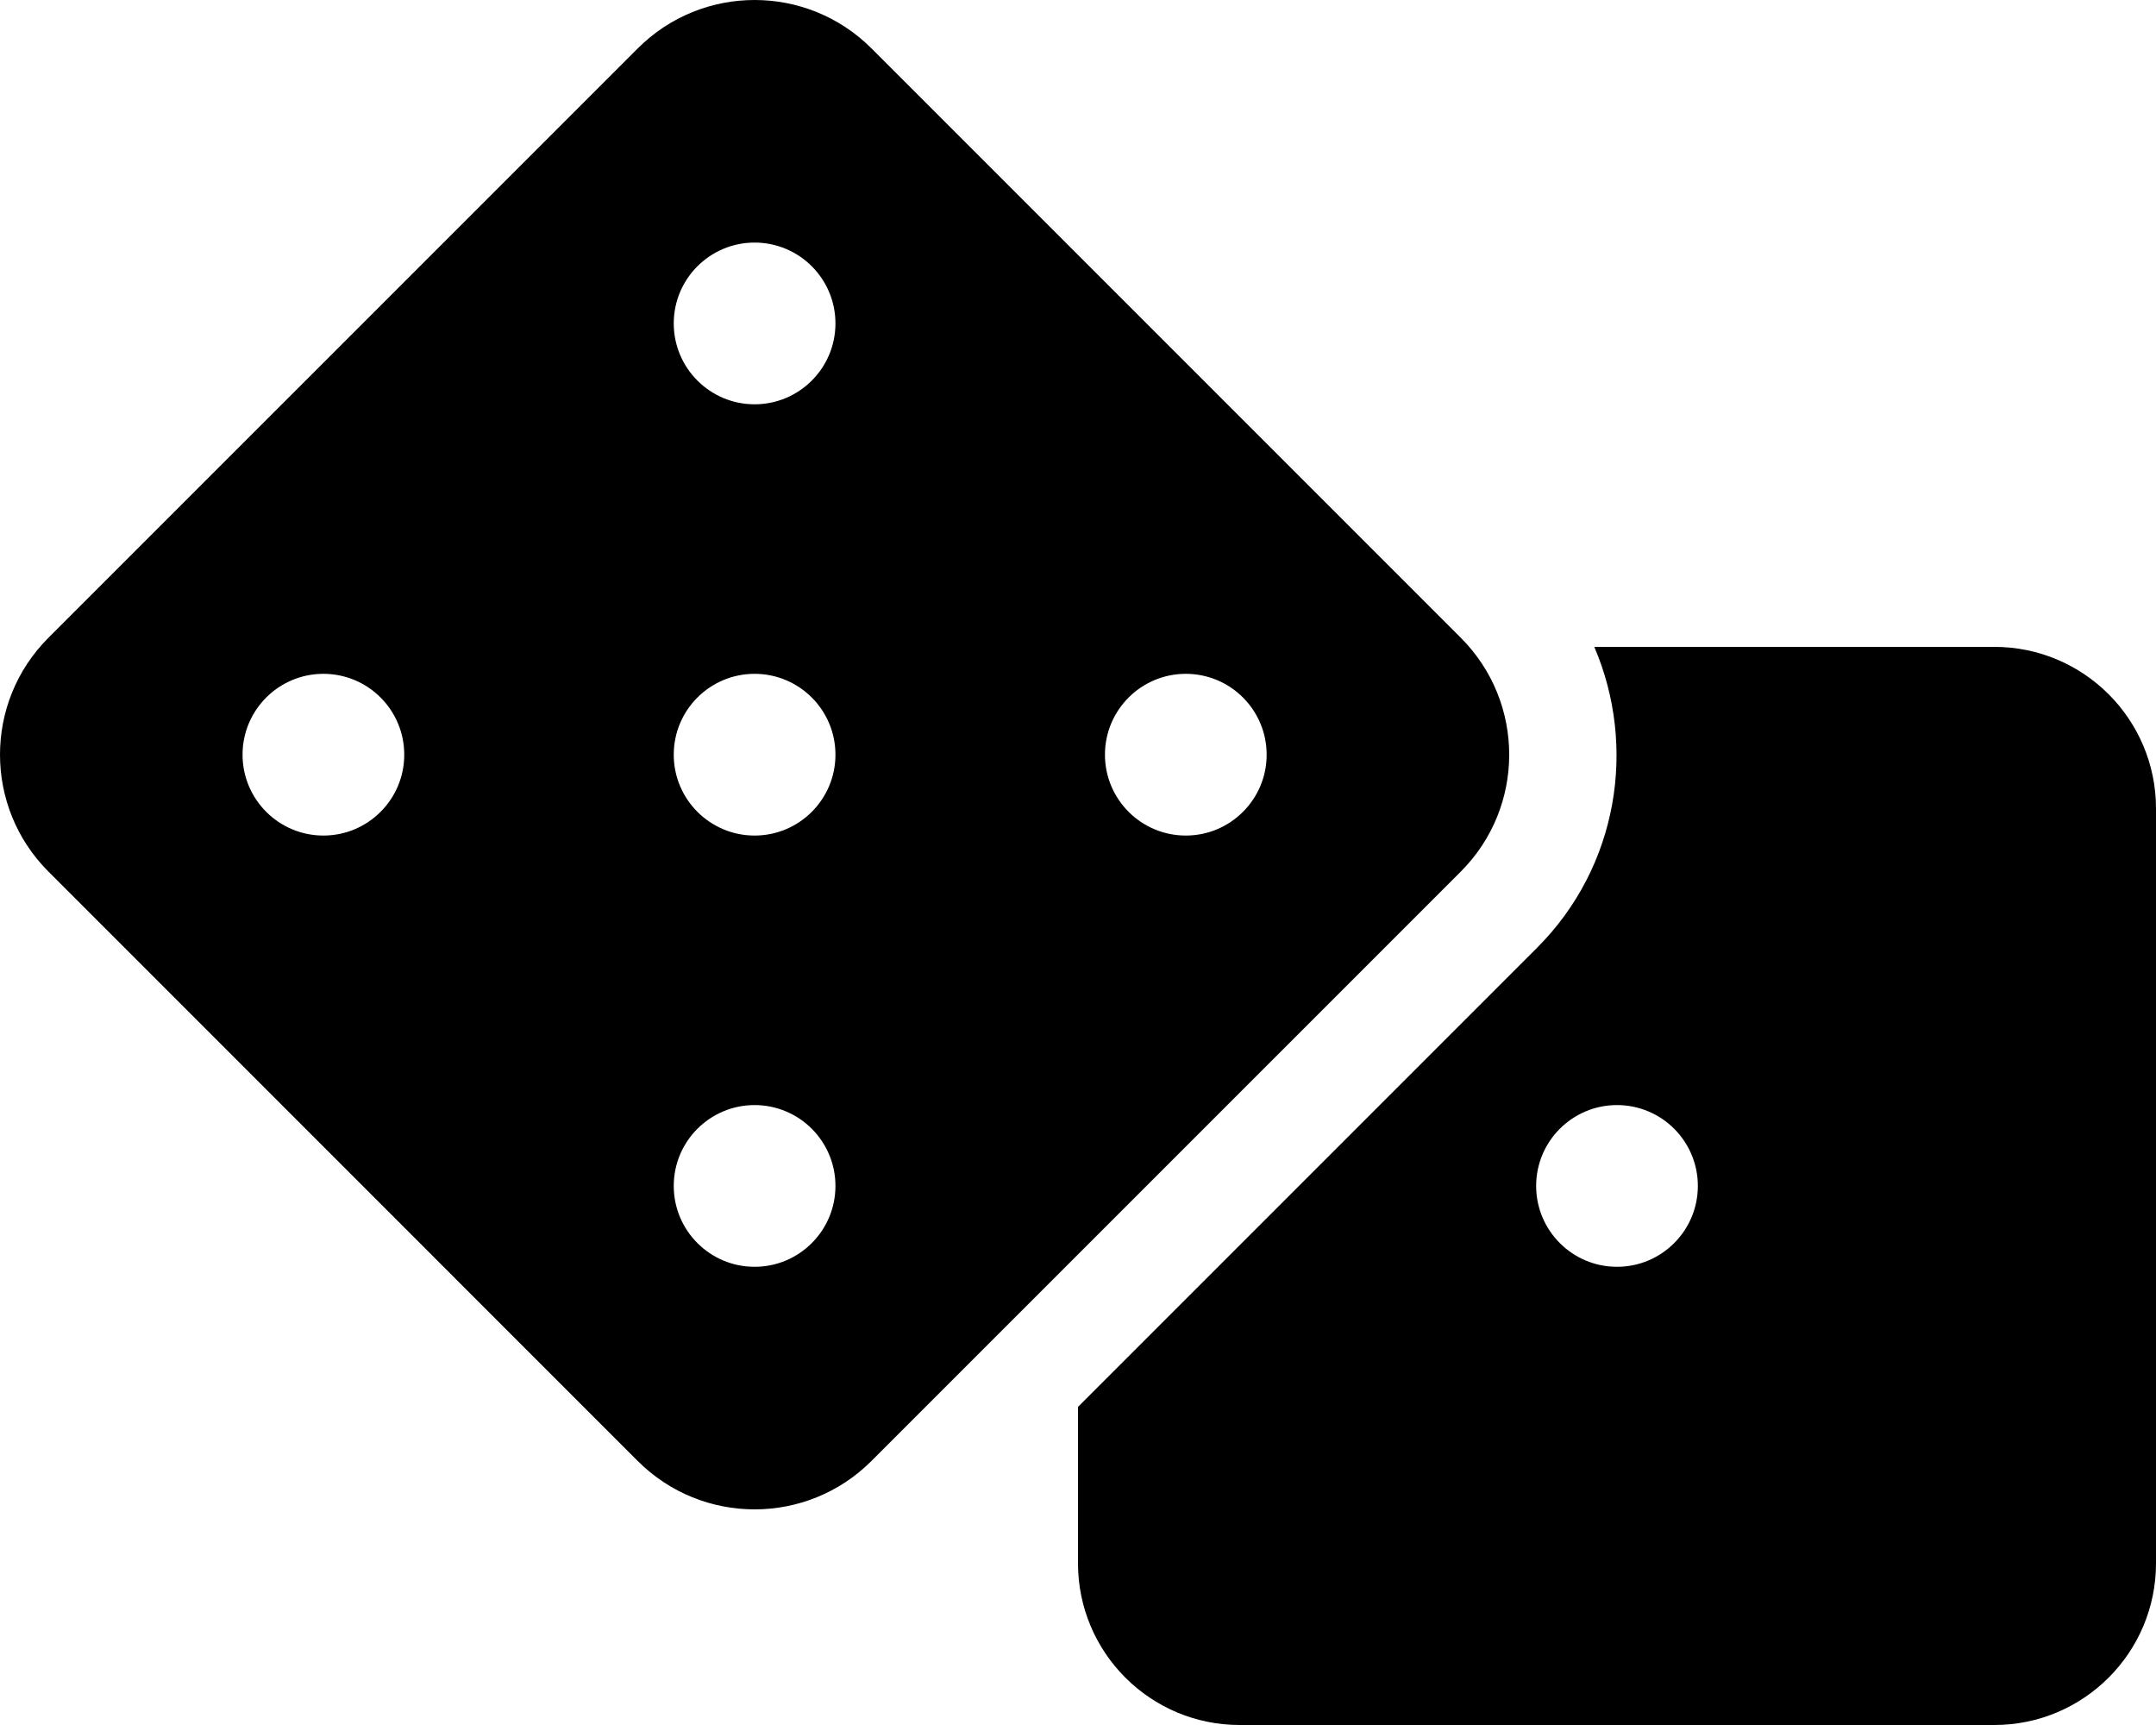
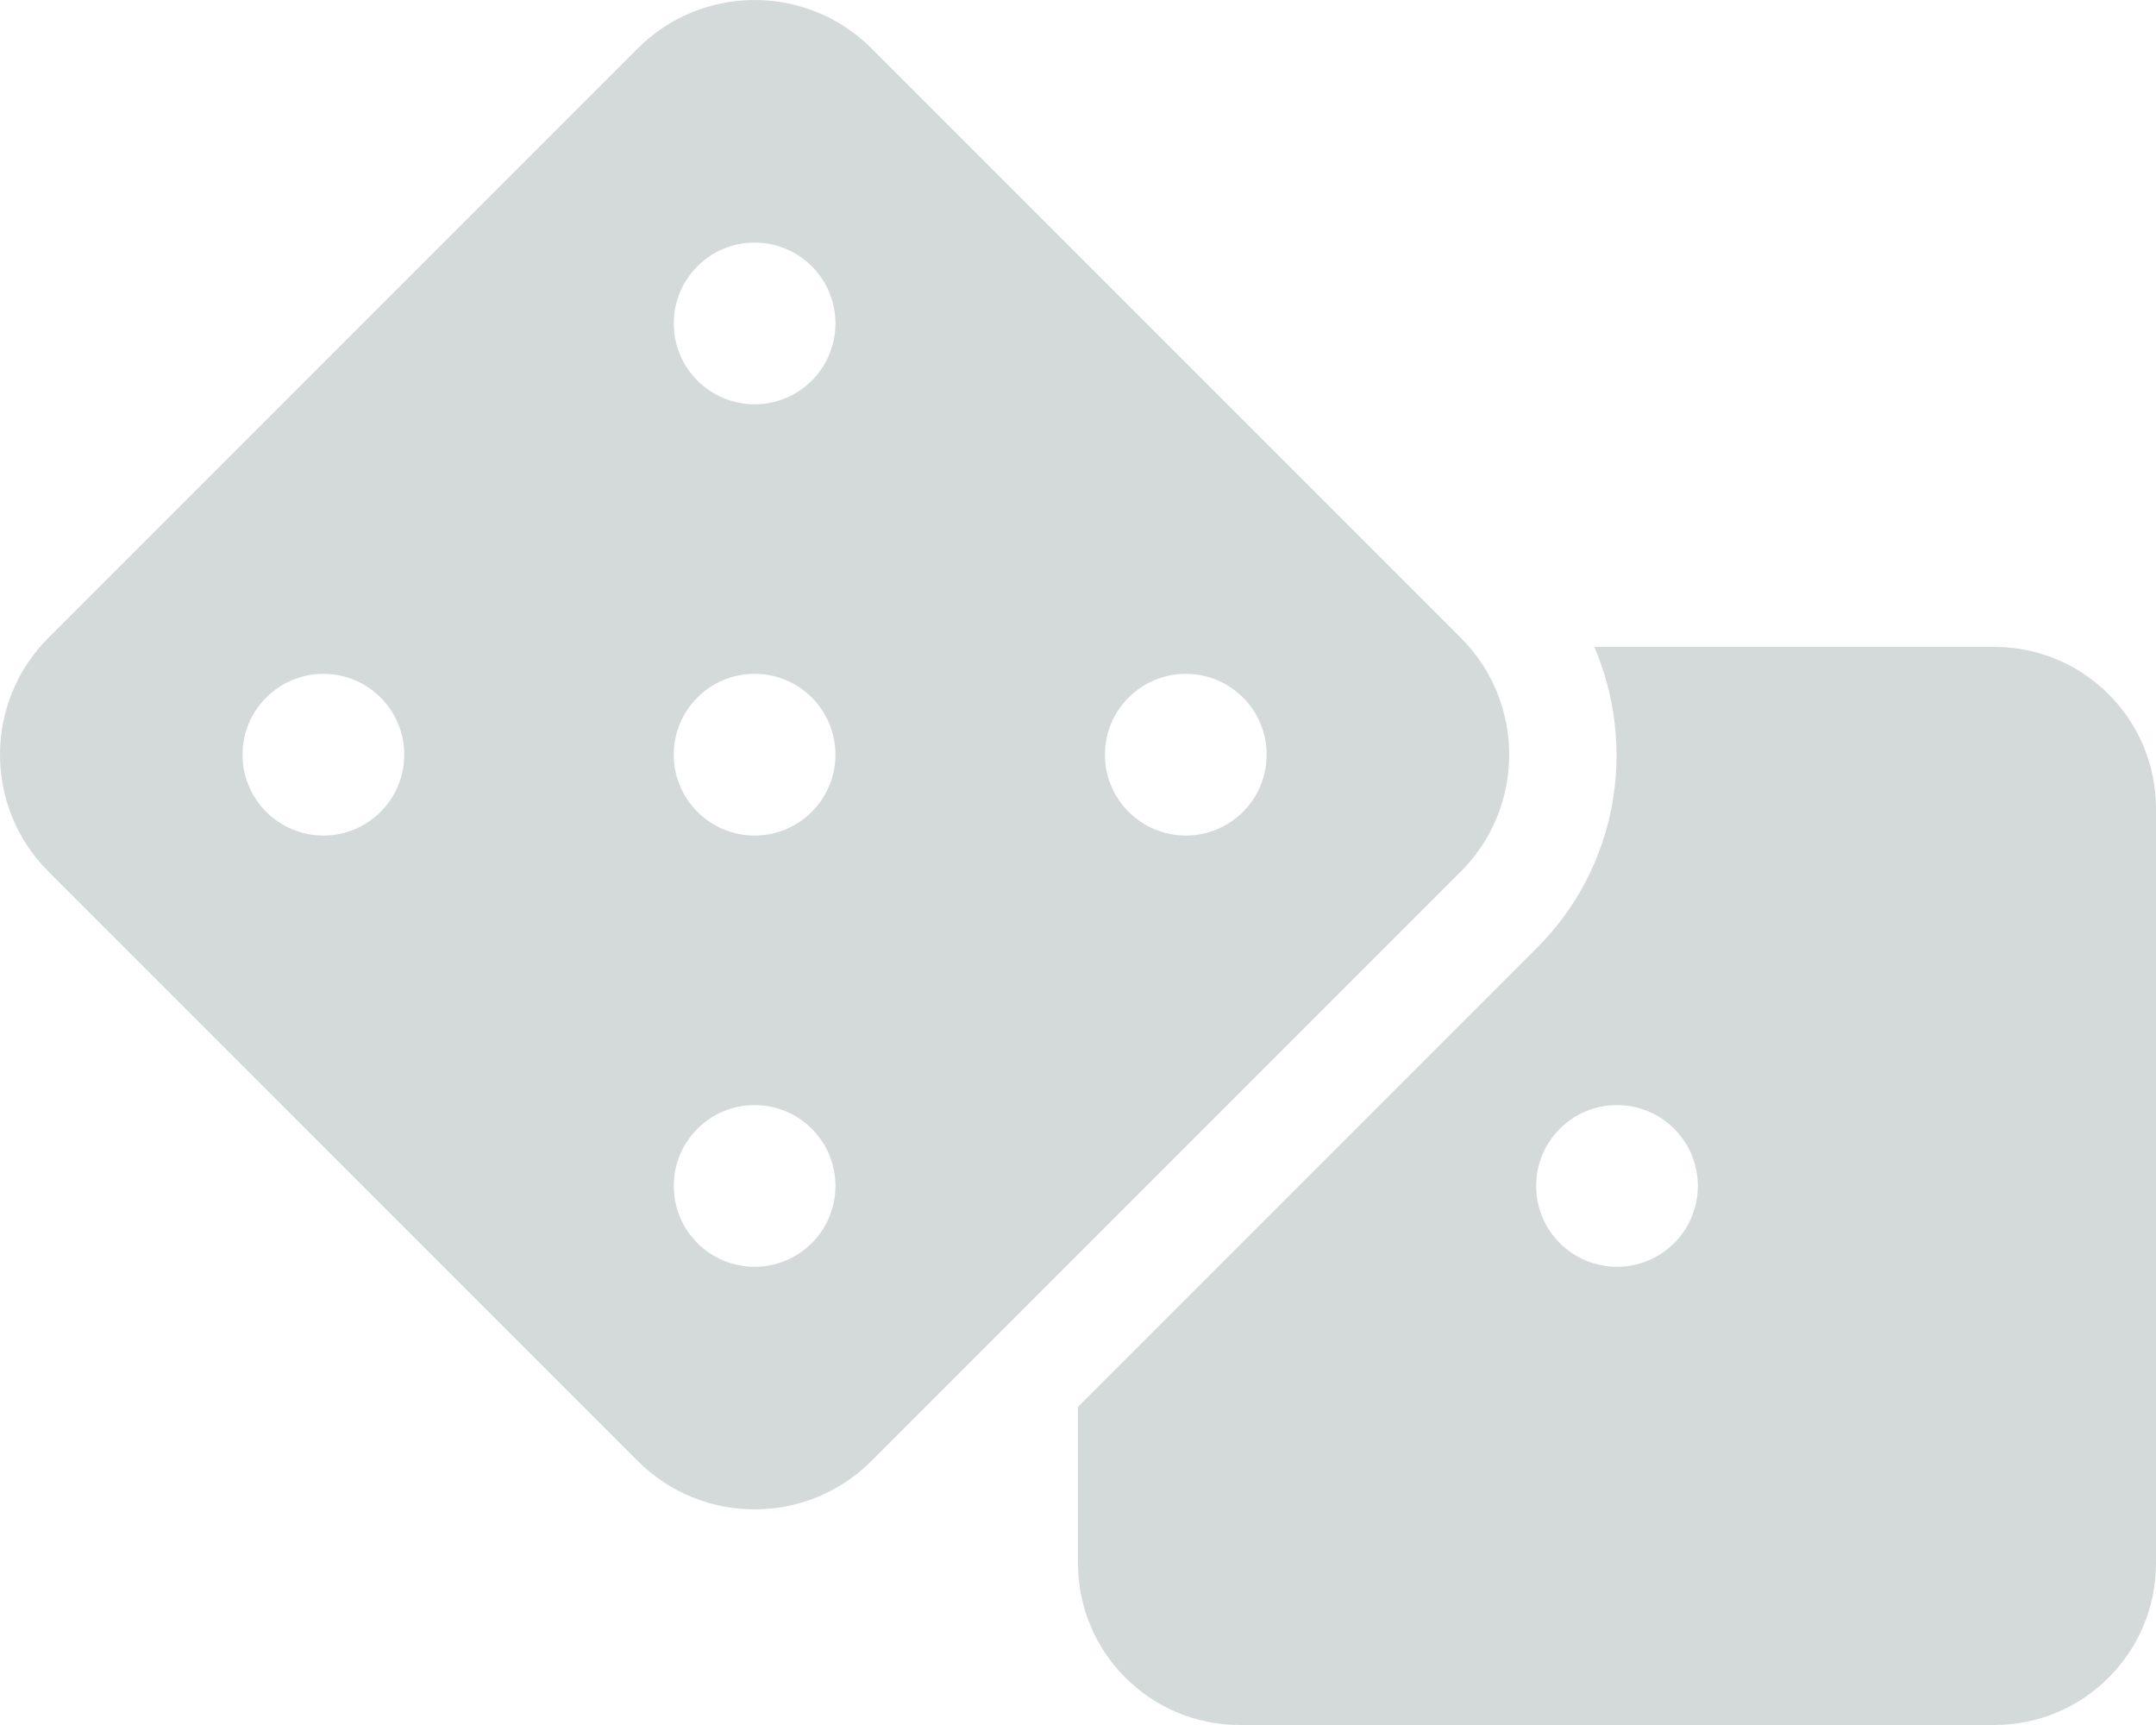
<svg xmlns="http://www.w3.org/2000/svg" aria-hidden="true" focusable="false" data-prefix="fas" data-icon="dice" class="svg-inline--fa fa-dice fa-w-20" role="img" viewBox="0 0 640 512">
-   <path fill="currentColor" d="M592 192H473.26c12.69 29.59 7.12 65.2-17 89.32L320 417.58V464c0 26.51 21.49 48 48 48h224c26.51 0 48-21.49 48-48V240c0-26.51-21.49-48-48-48zM480 376c-13.25 0-24-10.75-24-24 0-13.26 10.75-24 24-24s24 10.74 24 24c0 13.25-10.75 24-24 24zm-46.37-186.7L258.7 14.37c-19.16-19.16-50.23-19.16-69.39 0L14.37 189.3c-19.16 19.16-19.16 50.23 0 69.39L189.3 433.63c19.16 19.16 50.23 19.16 69.39 0L433.63 258.7c19.16-19.17 19.16-50.24 0-69.4zM96 248c-13.25 0-24-10.75-24-24 0-13.26 10.75-24 24-24s24 10.74 24 24c0 13.25-10.75 24-24 24zm128 128c-13.25 0-24-10.75-24-24 0-13.26 10.75-24 24-24s24 10.74 24 24c0 13.25-10.75 24-24 24zm0-128c-13.25 0-24-10.75-24-24 0-13.26 10.75-24 24-24s24 10.74 24 24c0 13.25-10.75 24-24 24zm0-128c-13.25 0-24-10.75-24-24 0-13.26 10.75-24 24-24s24 10.74 24 24c0 13.25-10.75 24-24 24zm128 128c-13.25 0-24-10.75-24-24 0-13.26 10.75-24 24-24s24 10.74 24 24c0 13.25-10.75 24-24 24z" />
+   <path fill="#D4DADA" d="M592 192H473.26c12.69 29.59 7.12 65.2-17 89.32L320 417.58V464c0 26.51 21.49 48 48 48h224c26.51 0 48-21.49 48-48V240c0-26.51-21.49-48-48-48zM480 376c-13.25 0-24-10.75-24-24 0-13.26 10.75-24 24-24s24 10.74 24 24c0 13.25-10.75 24-24 24zm-46.37-186.7L258.7 14.37c-19.16-19.16-50.23-19.16-69.39 0L14.37 189.3c-19.16 19.16-19.16 50.23 0 69.39L189.3 433.63c19.16 19.16 50.23 19.16 69.39 0L433.63 258.7c19.16-19.17 19.16-50.24 0-69.4zM96 248c-13.25 0-24-10.75-24-24 0-13.26 10.75-24 24-24s24 10.74 24 24c0 13.25-10.75 24-24 24zm128 128c-13.25 0-24-10.75-24-24 0-13.26 10.75-24 24-24s24 10.74 24 24c0 13.25-10.75 24-24 24zm0-128c-13.25 0-24-10.75-24-24 0-13.26 10.75-24 24-24s24 10.74 24 24c0 13.25-10.75 24-24 24zm0-128c-13.25 0-24-10.75-24-24 0-13.26 10.75-24 24-24s24 10.74 24 24c0 13.25-10.75 24-24 24zm128 128c-13.25 0-24-10.75-24-24 0-13.26 10.75-24 24-24s24 10.74 24 24c0 13.25-10.75 24-24 24z" />
</svg>
